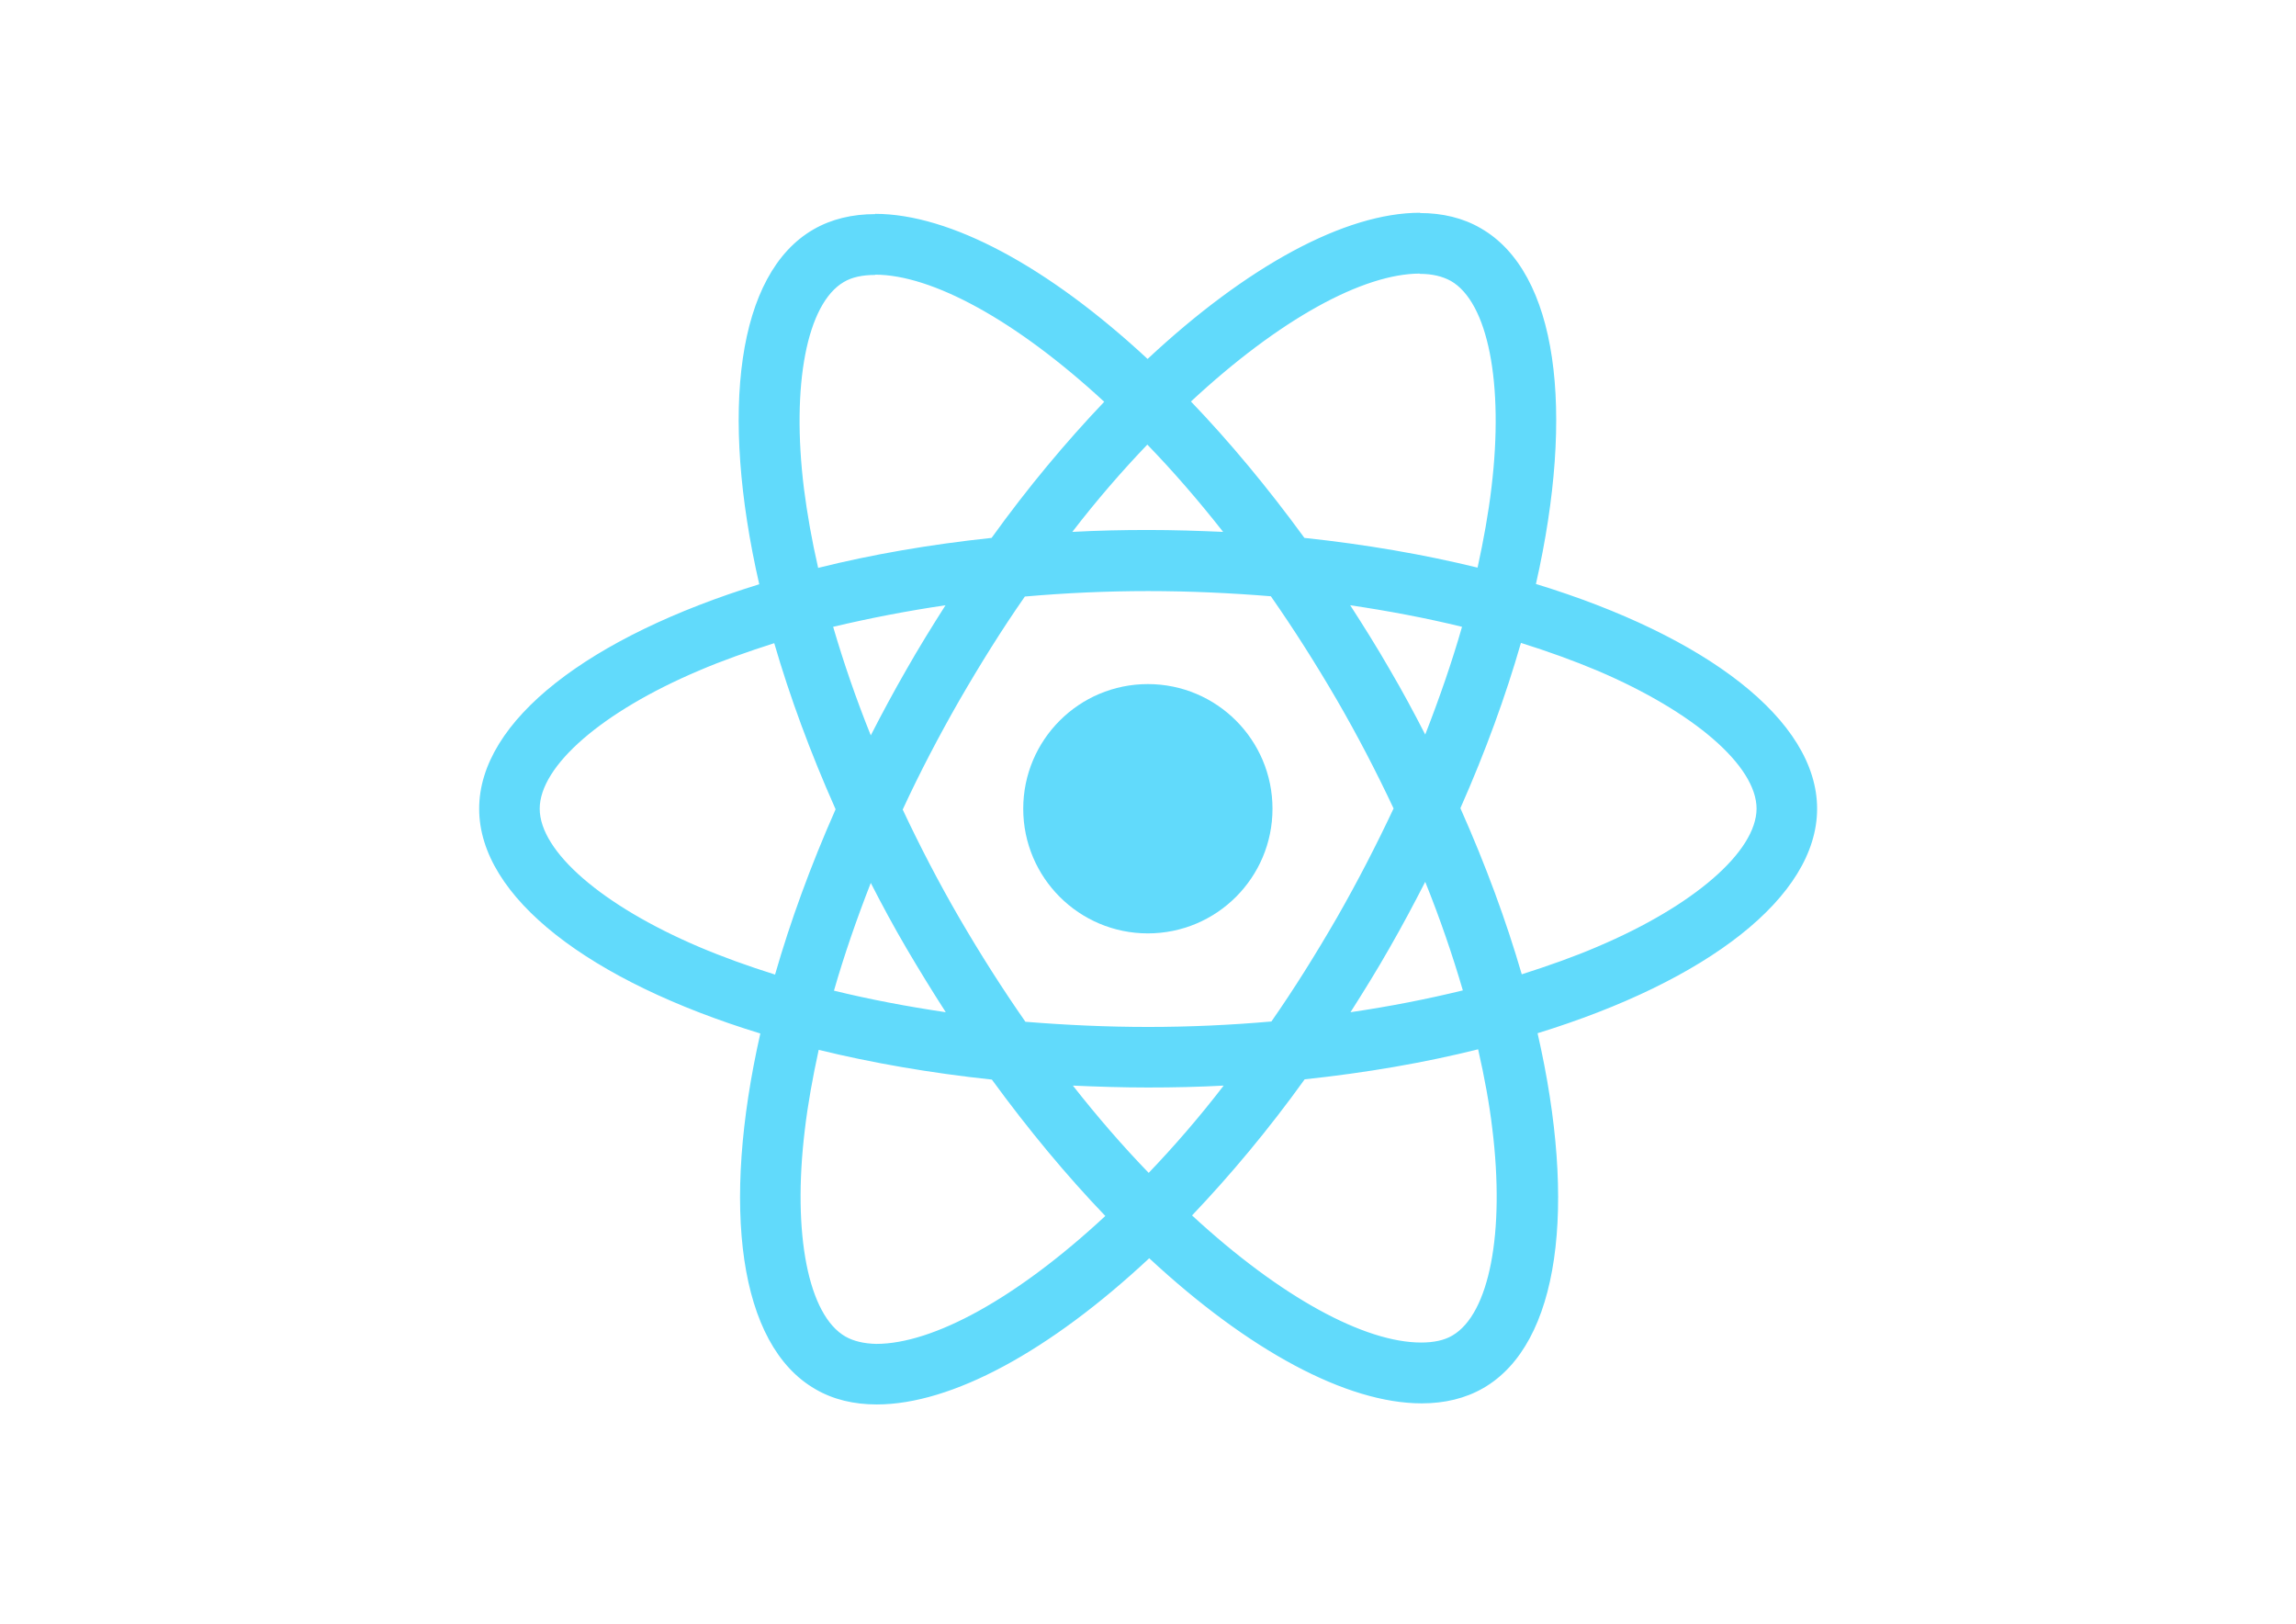
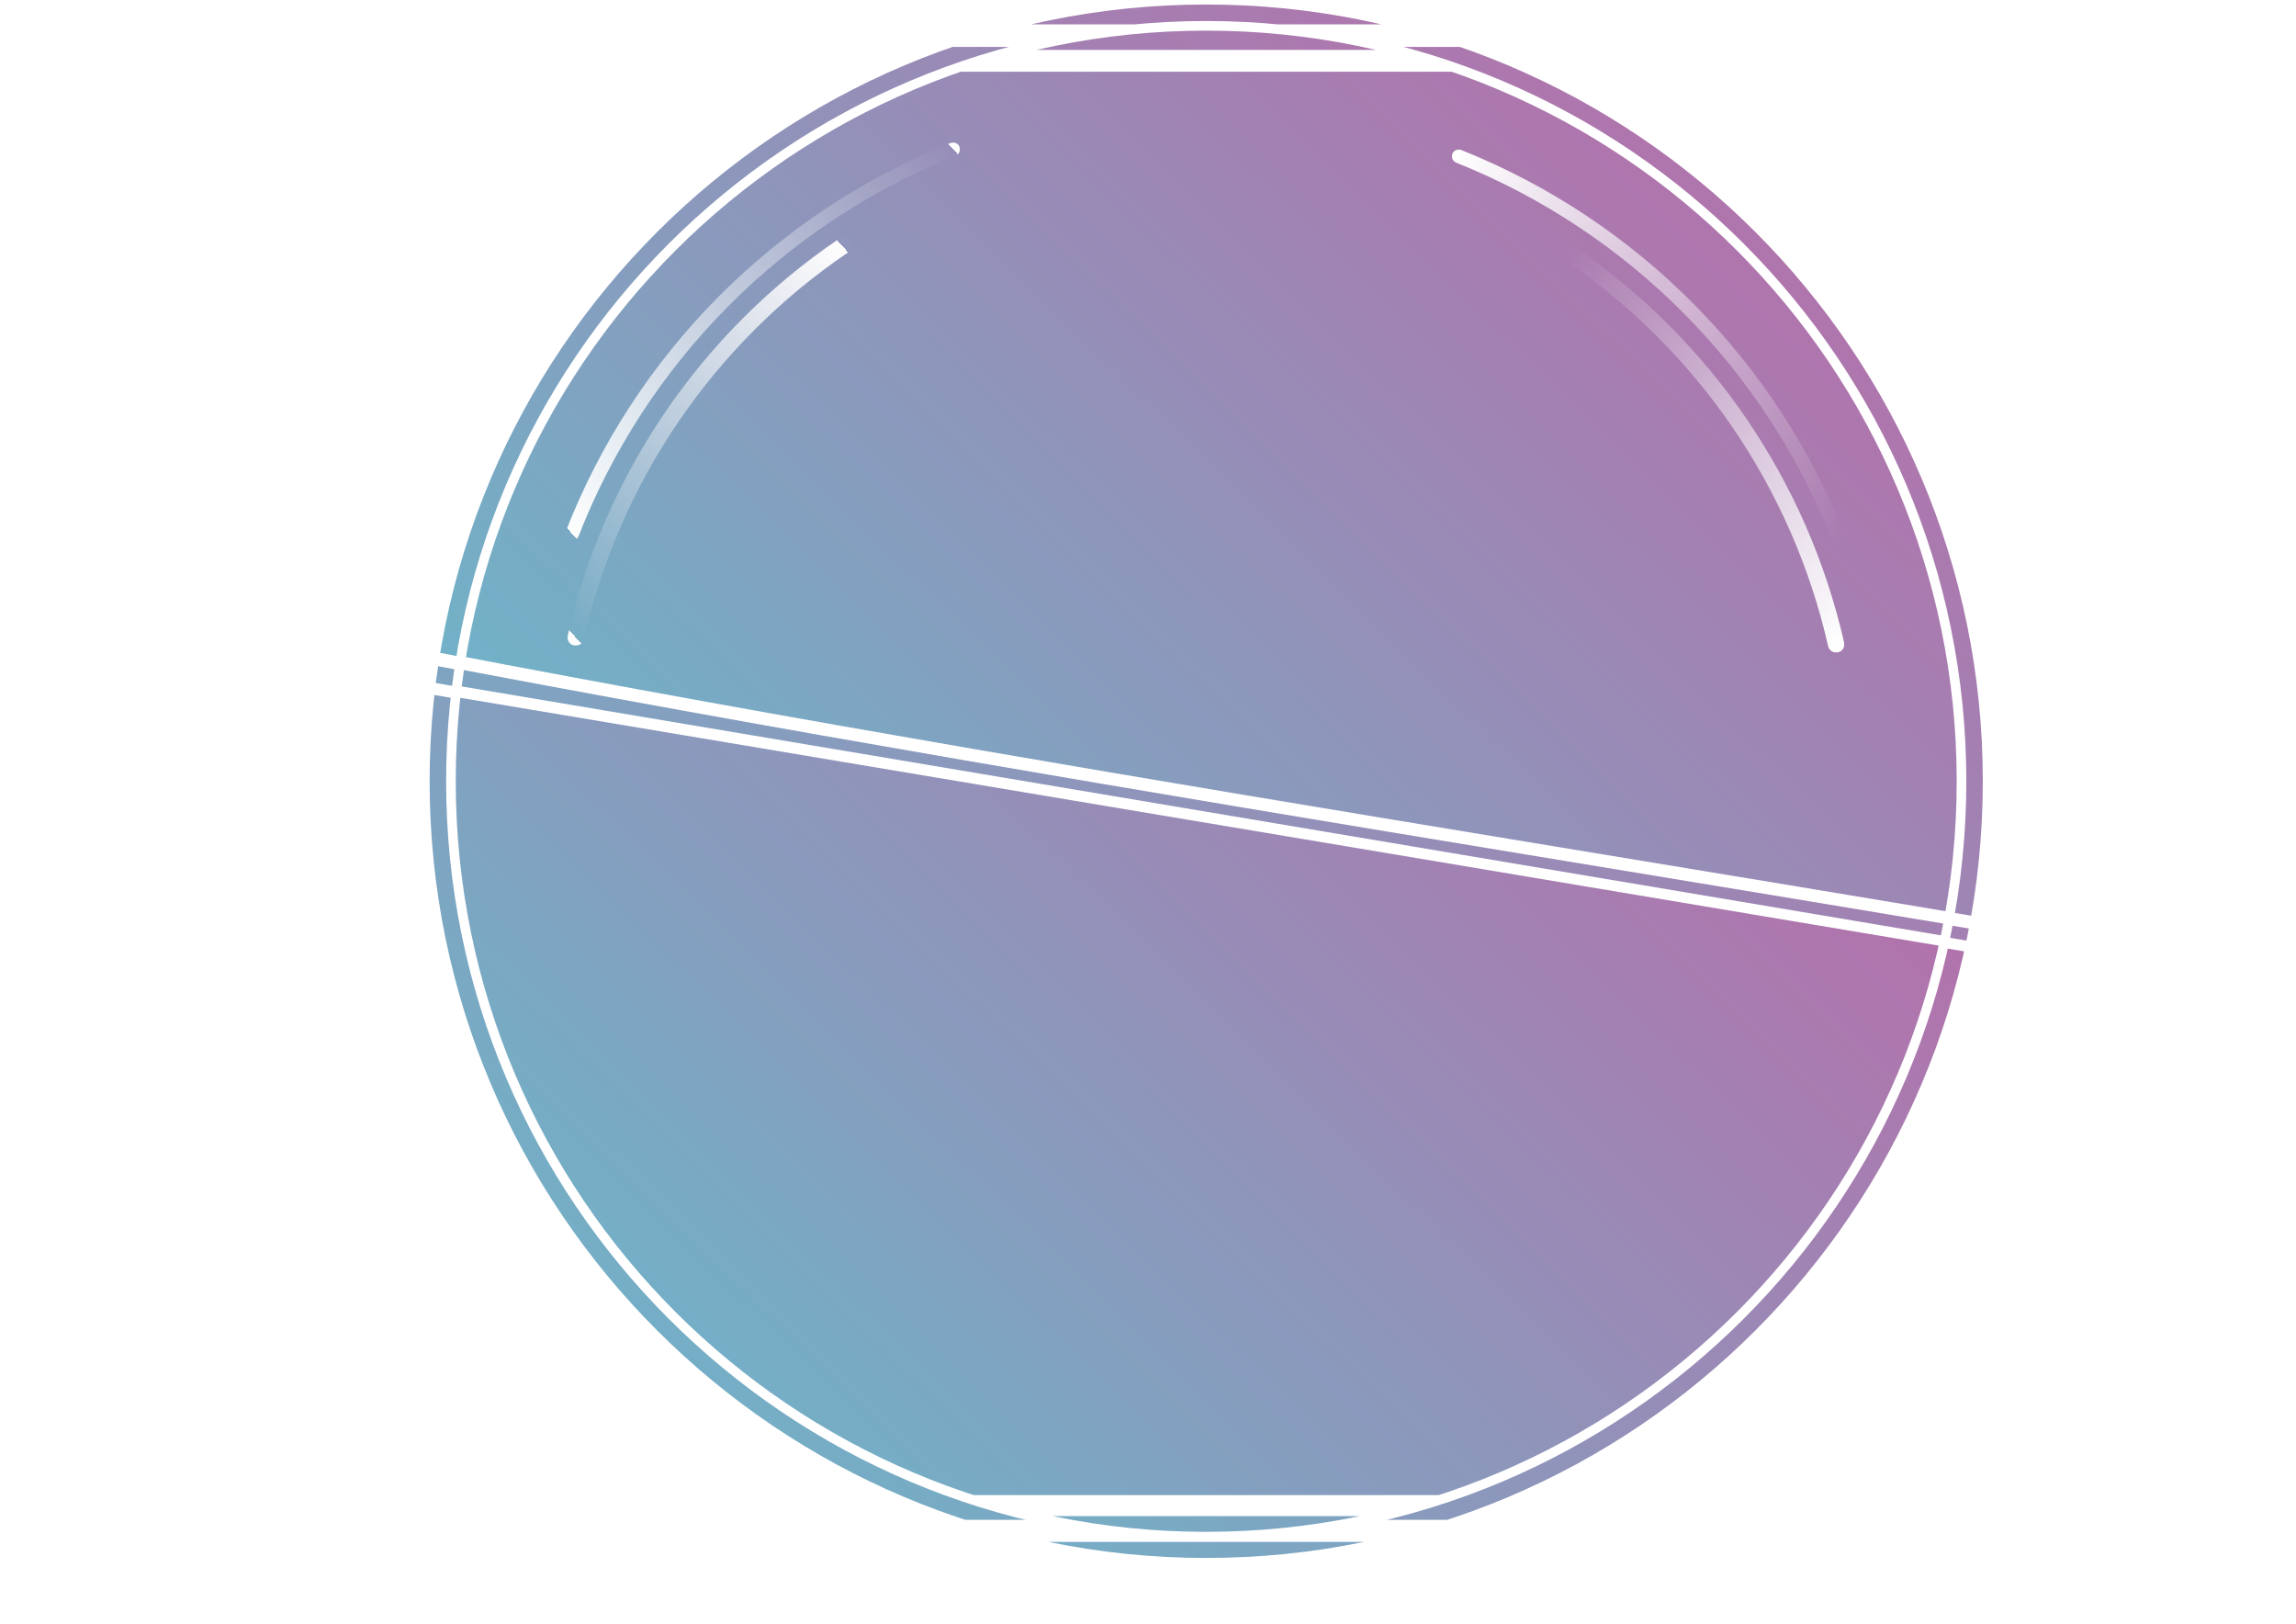
- <svg xmlns="http://www.w3.org/2000/svg" viewBox="0 0 841.9 595.3">
-   <g fill="#61DAFB">
-     <path d="M666.3 296.5c0-32.5-40.7-63.3-103.1-82.4 14.4-63.6 8-114.2-20.2-130.4-6.5-3.8-14.1-5.6-22.4-5.6v22.3c4.6 0 8.3.9 11.4 2.6 13.6 7.8 19.5 37.5 14.9 75.7-1.1 9.4-2.9 19.3-5.1 29.4-19.6-4.8-41-8.5-63.5-10.9-13.5-18.5-27.5-35.3-41.6-50 32.6-30.3 63.2-46.9 84-46.9V78c-27.5 0-63.5 19.6-99.9 53.6-36.4-33.8-72.4-53.2-99.9-53.2v22.3c20.7 0 51.4 16.5 84 46.6-14 14.7-28 31.4-41.3 49.9-22.6 2.4-44 6.1-63.6 11-2.3-10-4-19.7-5.2-29-4.7-38.2 1.1-67.9 14.6-75.8 3-1.8 6.9-2.6 11.5-2.6V78.5c-8.4 0-16 1.8-22.6 5.6-28.1 16.2-34.4 66.7-19.9 130.1-62.2 19.2-102.7 49.9-102.7 82.3 0 32.5 40.7 63.3 103.1 82.4-14.4 63.6-8 114.2 20.2 130.4 6.5 3.8 14.1 5.6 22.5 5.6 27.5 0 63.5-19.6 99.9-53.6 36.4 33.8 72.4 53.2 99.9 53.2 8.4 0 16-1.8 22.6-5.6 28.1-16.2 34.4-66.7 19.9-130.1 62-19.1 102.5-49.9 102.5-82.3zm-130.2-66.7c-3.7 12.9-8.3 26.2-13.5 39.5-4.1-8-8.4-16-13.1-24-4.6-8-9.5-15.8-14.4-23.4 14.2 2.1 27.9 4.7 41 7.9zm-45.8 106.5c-7.8 13.5-15.8 26.3-24.1 38.2-14.9 1.3-30 2-45.2 2-15.1 0-30.2-.7-45-1.9-8.3-11.9-16.4-24.6-24.2-38-7.6-13.1-14.5-26.4-20.8-39.8 6.2-13.4 13.2-26.8 20.7-39.9 7.8-13.5 15.8-26.3 24.1-38.2 14.9-1.3 30-2 45.2-2 15.1 0 30.2.7 45 1.9 8.3 11.9 16.4 24.6 24.2 38 7.6 13.1 14.5 26.4 20.8 39.8-6.3 13.4-13.2 26.8-20.7 39.9zm32.3-13c5.4 13.4 10 26.8 13.8 39.8-13.1 3.2-26.9 5.9-41.2 8 4.9-7.7 9.8-15.6 14.4-23.7 4.6-8 8.9-16.1 13-24.1zM421.2 430c-9.3-9.6-18.6-20.3-27.8-32 9 .4 18.2.7 27.5.7 9.4 0 18.7-.2 27.8-.7-9 11.7-18.3 22.4-27.5 32zm-74.4-58.9c-14.2-2.1-27.9-4.7-41-7.9 3.7-12.9 8.3-26.2 13.5-39.5 4.1 8 8.4 16 13.1 24 4.7 8 9.5 15.8 14.4 23.4zM420.7 163c9.3 9.6 18.6 20.3 27.8 32-9-.4-18.2-.7-27.5-.7-9.4 0-18.7.2-27.8.7 9-11.7 18.3-22.4 27.5-32zm-74 58.9c-4.9 7.7-9.8 15.6-14.4 23.7-4.6 8-8.9 16-13 24-5.4-13.4-10-26.8-13.8-39.8 13.1-3.1 26.9-5.8 41.2-7.9zm-90.5 125.2c-35.4-15.1-58.3-34.9-58.3-50.6 0-15.7 22.9-35.6 58.3-50.6 8.6-3.7 18-7 27.7-10.1 5.7 19.6 13.2 40 22.5 60.9-9.2 20.8-16.6 41.1-22.2 60.6-9.9-3.1-19.3-6.5-28-10.2zM310 490c-13.6-7.8-19.5-37.5-14.9-75.7 1.1-9.4 2.9-19.3 5.1-29.4 19.6 4.8 41 8.5 63.5 10.9 13.5 18.5 27.5 35.3 41.6 50-32.6 30.3-63.2 46.9-84 46.9-4.5-.1-8.3-1-11.3-2.7zm237.2-76.2c4.7 38.2-1.1 67.9-14.6 75.8-3 1.8-6.9 2.6-11.5 2.6-20.7 0-51.4-16.5-84-46.6 14-14.7 28-31.4 41.3-49.9 22.6-2.4 44-6.1 63.6-11 2.3 10.1 4.1 19.8 5.2 29.1zm38.5-66.7c-8.6 3.7-18 7-27.7 10.1-5.7-19.6-13.2-40-22.5-60.9 9.2-20.8 16.6-41.1 22.2-60.6 9.9 3.1 19.3 6.5 28.1 10.2 35.4 15.1 58.3 34.9 58.3 50.6-.1 15.7-23 35.6-58.4 50.6zM320.8 78.4z" />
-     <circle cx="420.9" cy="296.5" r="45.7" />
-     <path d="M520.5 78.1z" />
+ <svg xmlns="http://www.w3.org/2000/svg" xmlns:xlink="http://www.w3.org/1999/xlink" xml:space="preserve" width="100%" height="100%" version="1.1" style="shape-rendering:geometricPrecision; text-rendering:geometricPrecision; image-rendering:optimizeQuality; fill-rule:evenodd; clip-rule:evenodd" viewBox="0 0 11693 8268">
+   <defs>
+     <style type="text/css">
+    
+     .str1 {stroke:#FEFEFE;stroke-width:83.331;stroke-linecap:round;stroke-linejoin:round}
+     .str0 {stroke:#FEFEFE;stroke-width:69.441;stroke-linecap:round;stroke-linejoin:round}
+     .fil4 {fill:none}
+     .fil7 {fill:url(#id10)}
+     .fil5 {fill:url(#id11)}
+     .fil0 {fill:url(#id12)}
+     .fil6 {fill:url(#id13)}
+     .fil1 {fill:url(#id14)}
+     .fil2 {fill:url(#id15)}
+     .fil3 {fill:url(#id16);fill-rule:nonzero}
+    
+   </style>
+     <clipPath id="id0">
+       <path d="M6143 23c2185,0 3955,1771 3955,3955 0,2184 -1770,3955 -3955,3955 -2184,0 -3955,-1771 -3955,-3955 0,-2184 1771,-3955 3955,-3955zm0 84c2138,0 3871,1733 3871,3871 0,2138 -1733,3871 -3871,3871 -2138,0 -3871,-1733 -3871,-3871 0,-2138 1733,-3871 3871,-3871z" />
+     </clipPath>
+     <clipPath id="id1">
+       <path d="M6143 156c2111,0 3822,1711 3822,3822 0,2111 -1711,3822 -3822,3822 -2111,0 -3822,-1711 -3822,-3822 0,-2111 1711,-3822 3822,-3822z" />
+     </clipPath>
+     <mask id="id2">
+       <linearGradient id="id3" gradientUnits="userSpaceOnUse" x1="2888.34" y1="2691.1" x2="4879.66" y2="787.433" spreadMethod="repeat">
+         <stop offset="0" style="stop-opacity:1; stop-color:white" />
+         <stop offset="1" style="stop-opacity:0; stop-color:white" />
+       </linearGradient>
+       <rect style="fill:url(#id3)" x="2879" y="726" width="2009" height="2027" />
+     </mask>
+     <mask id="id4">
+       <linearGradient id="id5" gradientUnits="userSpaceOnUse" x1="4483.01" y1="1467.54" x2="2740.26" y2="3032.2" spreadMethod="repeat">
+         <stop offset="0" style="stop-opacity:1; stop-color:white" />
+         <stop offset="1" style="stop-opacity:0; stop-color:white" />
+       </linearGradient>
+       <rect style="fill:url(#id5)" x="2890" y="1212" width="1443" height="2075" />
+     </mask>
+     <mask id="id6">
+       <linearGradient id="id7" gradientUnits="userSpaceOnUse" x1="7322.08" y1="932.575" x2="9475.97" y2="2616.24">
+         <stop offset="0" style="stop-opacity:1; stop-color:white" />
+         <stop offset="0.451" style="stop-opacity:0.502; stop-color:white" />
+         <stop offset="1" style="stop-opacity:0; stop-color:white" />
+       </linearGradient>
+       <rect style="fill:url(#id7)" x="7394" y="761" width="2009" height="2027" />
+     </mask>
+     <mask id="id8">
+       <linearGradient id="id9" gradientUnits="userSpaceOnUse" x1="9536.72" y1="3078.35" x2="7806.06" y2="1491.67">
+         <stop offset="0" style="stop-opacity:1; stop-color:white" />
+         <stop offset="1" style="stop-opacity:0; stop-color:white" />
+       </linearGradient>
+       <rect style="fill:url(#id9)" x="7950" y="1248" width="1443" height="2075" />
+     </mask>
+     <linearGradient id="id10" gradientUnits="userSpaceOnUse" x1="9704.06" y1="1784.46" x2="2584.63" y2="9066.46">
+       <stop offset="0" style="stop-opacity:1; stop-color:#C75EA3" />
+       <stop offset="1" style="stop-opacity:1; stop-color:#5CC6D0" />
+     </linearGradient>
+     <linearGradient id="id11" gradientUnits="userSpaceOnUse" xlink:href="#id10" x1="10609.5" y1="-590.209" x2="1677.13" y2="8546.11">
+   </linearGradient>
+     <linearGradient id="id12" gradientUnits="userSpaceOnUse" xlink:href="#id10" x1="10765.1" y1="-749.343" x2="1521.55" y2="8705.24">
+   </linearGradient>
+     <linearGradient id="id13" gradientUnits="userSpaceOnUse" xlink:href="#id10" x1="9751.61" y1="-1026.26" x2="2532.52" y2="6357.67">
+   </linearGradient>
+     <linearGradient id="id14" gradientUnits="userSpaceOnUse" xlink:href="#id10" x1="9877.31" y1="-1200.59" x2="2406.74" y2="6440.57">
+   </linearGradient>
+     <linearGradient id="id15" gradientUnits="userSpaceOnUse" xlink:href="#id10" x1="9828.09" y1="1708.06" x2="2460.67" y2="9243.71">
+   </linearGradient>
+     <linearGradient id="id16" gradientUnits="userSpaceOnUse" x1="4624.11" y1="5697.09" x2="7892.36" y2="2639.98">
+       <stop offset="0" style="stop-opacity:1; stop-color:#F5874F" />
+       <stop offset="0.471" style="stop-opacity:1; stop-color:#FABF7F" />
+       <stop offset="1" style="stop-opacity:1; stop-color:#FFF8AF" />
+     </linearGradient>
+   </defs>
+   <g id="Layer_x0020_1">
+     <g id="_421854536">
+       <g>
+    </g>
+       <g style="clip-path:url(#id0)">
+         <g id="_421861904">
+           <g>
+             <g>
+               <path class="fil0" d="M733 23l10821 0c453,0 823,370 823,823l0 6264c0,452 -370,823 -823,823l-10821 0c-453,0 -824,-371 -824,-823l0 -6264c0,-453 371,-823 824,-823zm11565 5093c0,-1416 0,-2786 0,-4179 0,-447 -366,-813 -813,-813l-10686 0c-447,0 -813,366 -813,813l0 1729c7,68 59,280 418,365 3958,818 7929,1387 11894,2085zm-479 -23l-11841 -1992 0 3976c0,426 365,774 812,774l10663 0c446,0 812,-348 812,-774l0 -1631c-3,-45 -38,-269 -446,-353z" />
+               <path class="fil1" d="M12014 5001c0,-1351 0,-2658 0,-3986 0,-427 -349,-776 -775,-776l-10194 0c-426,0 -775,349 -775,776l0 1648c7,65 56,268 398,349 3776,781 7564,1323 11346,1989z" />
+               <path class="fil2" d="M11596 5111l-11330 -1898 0 3789c0,405 350,737 777,737l10203 0c427,0 776,-332 776,-737l0 -1555c-2,-42 -35,-256 -426,-336z" />
+             </g>
+             <g>
+       </g>
+             <path class="fil3" d="M7979 3696c-81,191 -173,279 -276,262 -225,-41 -426,-74 -603,-100 -73,267 -146,527 -220,777 167,29 423,76 770,140 43,8 45,62 6,163 -71,197 -159,287 -265,270 -129,-17 -343,-55 -645,-110 -9,28 -86,294 -231,799 -11,33 -45,38 -102,15 -86,-69 -118,-149 -96,-238 55,-225 113,-435 174,-629 -149,-23 -488,-81 -1021,-176l-263 941c-14,32 -50,37 -107,14 -91,-69 -123,-148 -100,-239 48,-172 119,-428 214,-765 -140,-24 -354,-59 -641,-107 -62,-11 -67,-88 -16,-231 68,-179 151,-258 251,-238 124,25 304,58 541,100 47,-164 117,-422 210,-772 -139,-21 -360,-57 -667,-108 -62,-12 -66,-89 -15,-232 65,-179 147,-260 247,-242 134,29 327,66 579,114 36,-136 92,-346 168,-633 24,-54 73,-69 144,-44 92,54 122,131 93,230 -33,113 -84,280 -152,500 234,41 573,106 1017,192 50,-168 122,-430 217,-790 29,-53 75,-69 139,-45 90,54 120,130 91,229 -40,147 -103,364 -190,651 191,29 439,73 743,132 35,7 37,64 6,170zm-1132 116c-307,-61 -648,-126 -1021,-194 -56,229 -127,486 -211,772 232,46 569,113 1013,200 48,-170 121,-428 219,-778z" />
+           </g>
+         </g>
+       </g>
+       <path class="fil4" d="M6143 23c2185,0 3955,1771 3955,3955 0,2184 -1770,3955 -3955,3955 -2184,0 -3955,-1771 -3955,-3955 0,-2184 1771,-3955 3955,-3955zm0 84c2138,0 3871,1733 3871,3871 0,2138 -1733,3871 -3871,3871 -2138,0 -3871,-1733 -3871,-3871 0,-2138 1733,-3871 3871,-3871z" />
+       <g>
+    </g>
+       <g style="clip-path:url(#id1)">
+         <g>
+           <g id="_421855376">
+             <path class="fil5" d="M915 156l10457 0c437,0 795,358 795,796l0 6052c0,438 -358,796 -795,796l-10457 0c-438,0 -796,-358 -796,-796l0 -6052c0,-438 358,-796 796,-796zm11176 4922c0,-1369 0,-2692 0,-4038 0,-433 -354,-786 -786,-786l-10326 0c-432,0 -786,353 -786,786l0 1670c7,66 58,271 404,353 3825,791 7663,1340 11494,2015zm-463 -22l-11442 -1925 0 3842c0,411 353,747 784,747l10304 0c432,0 784,-336 784,-747l0 -1577c-2,-42 -36,-260 -430,-340z" />
+             <path class="fil6" d="M11817 4967c0,-1306 0,-2568 0,-3853 0,-412 -338,-749 -750,-749l-9850 0c-412,0 -750,337 -750,749l0 1594c7,62 55,258 386,336 3648,755 7309,1279 10964,1923z" />
+             <path class="fil7" d="M11413 5073l-10949 -1835 0 3662c0,392 338,713 751,713l9859 0c413,0 750,-321 750,-713l0 -1502c-2,-41 -34,-248 -411,-325z" />
+           </g>
+         </g>
+       </g>
+       <path class="fil4" d="M6143 156c2111,0 3822,1711 3822,3822 0,2111 -1711,3822 -3822,3822 -2111,0 -3822,-1711 -3822,-3822 0,-2111 1711,-3822 3822,-3822z" />
+     </g>
+     <path class="fil4 str0" style="mask:url(#id2)" d="M2914 2718c348,-893 1051,-1601 1940,-1958" />
+     <path class="fil4 str1" style="mask:url(#id4)" d="M2932 3246c185,-812 671,-1524 1359,-1992" />
+     <path class="fil4 str0" style="mask:url(#id6)" d="M9369 2753c-348,-892 -1050,-1601 -1940,-1957" />
+     <path class="fil4 str1" style="mask:url(#id8)" d="M9351 3281c-185,-812 -671,-1524 -1359,-1992" />
  </g>
</svg>
